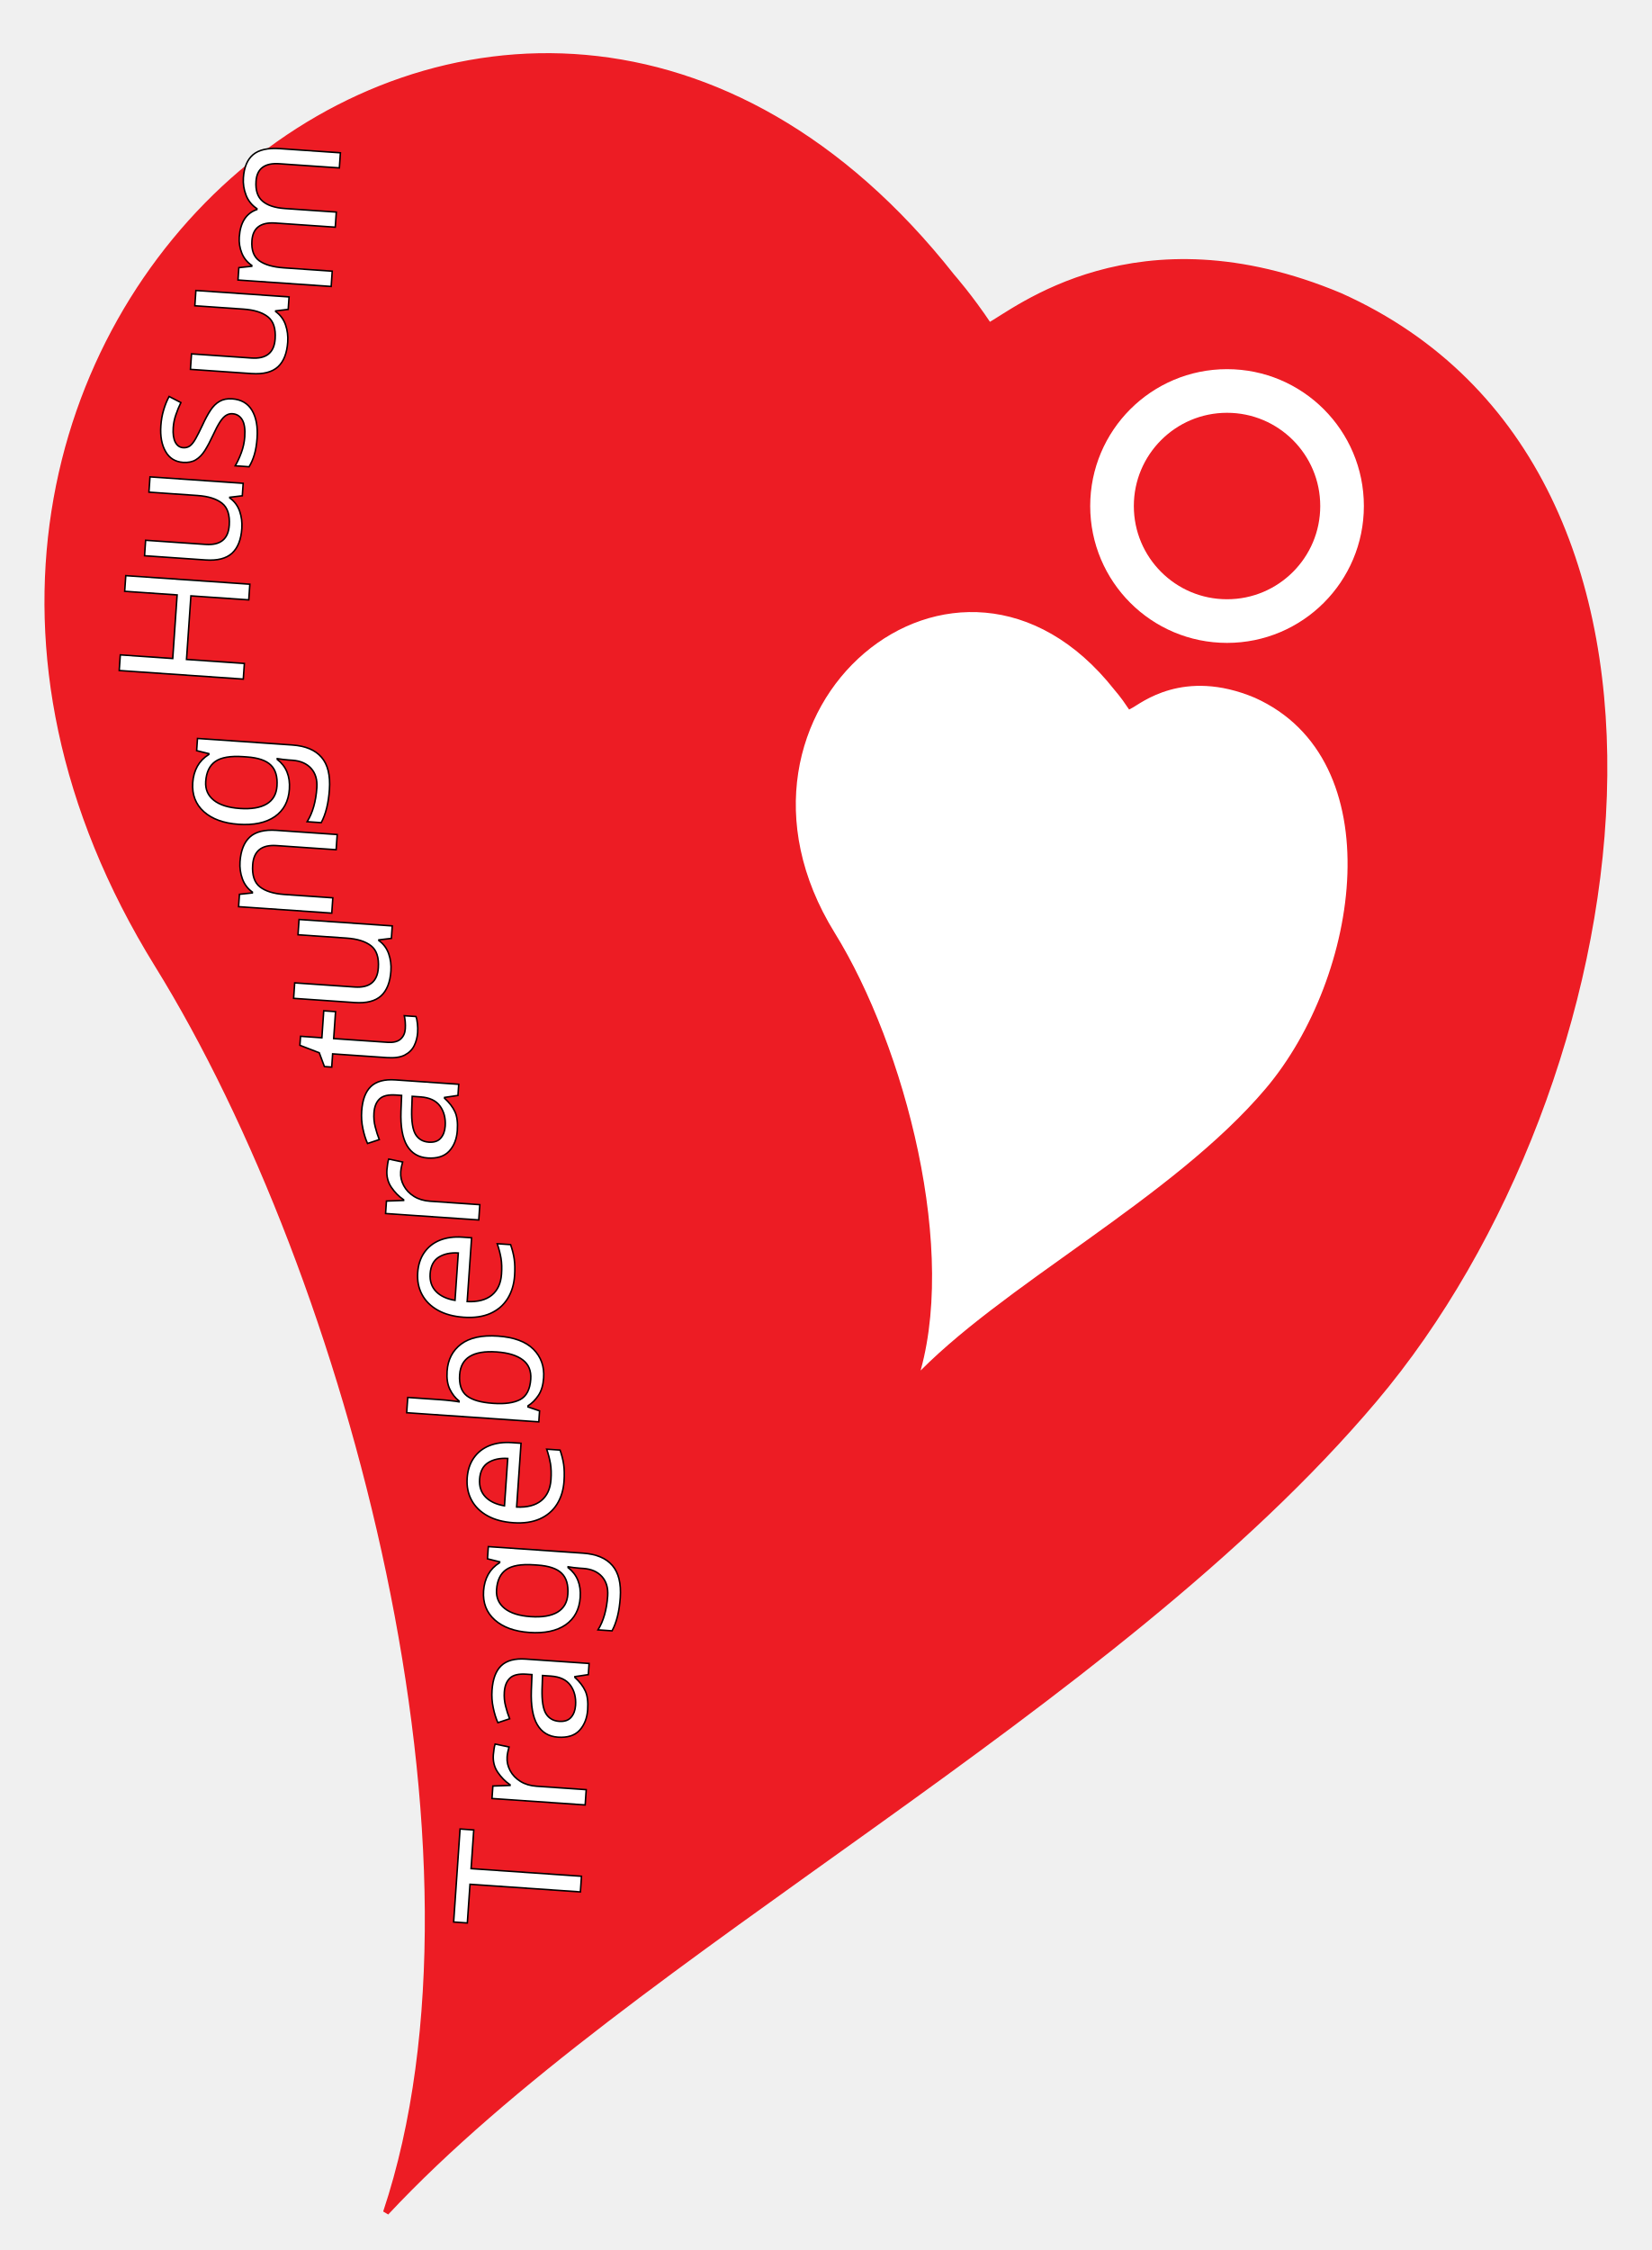
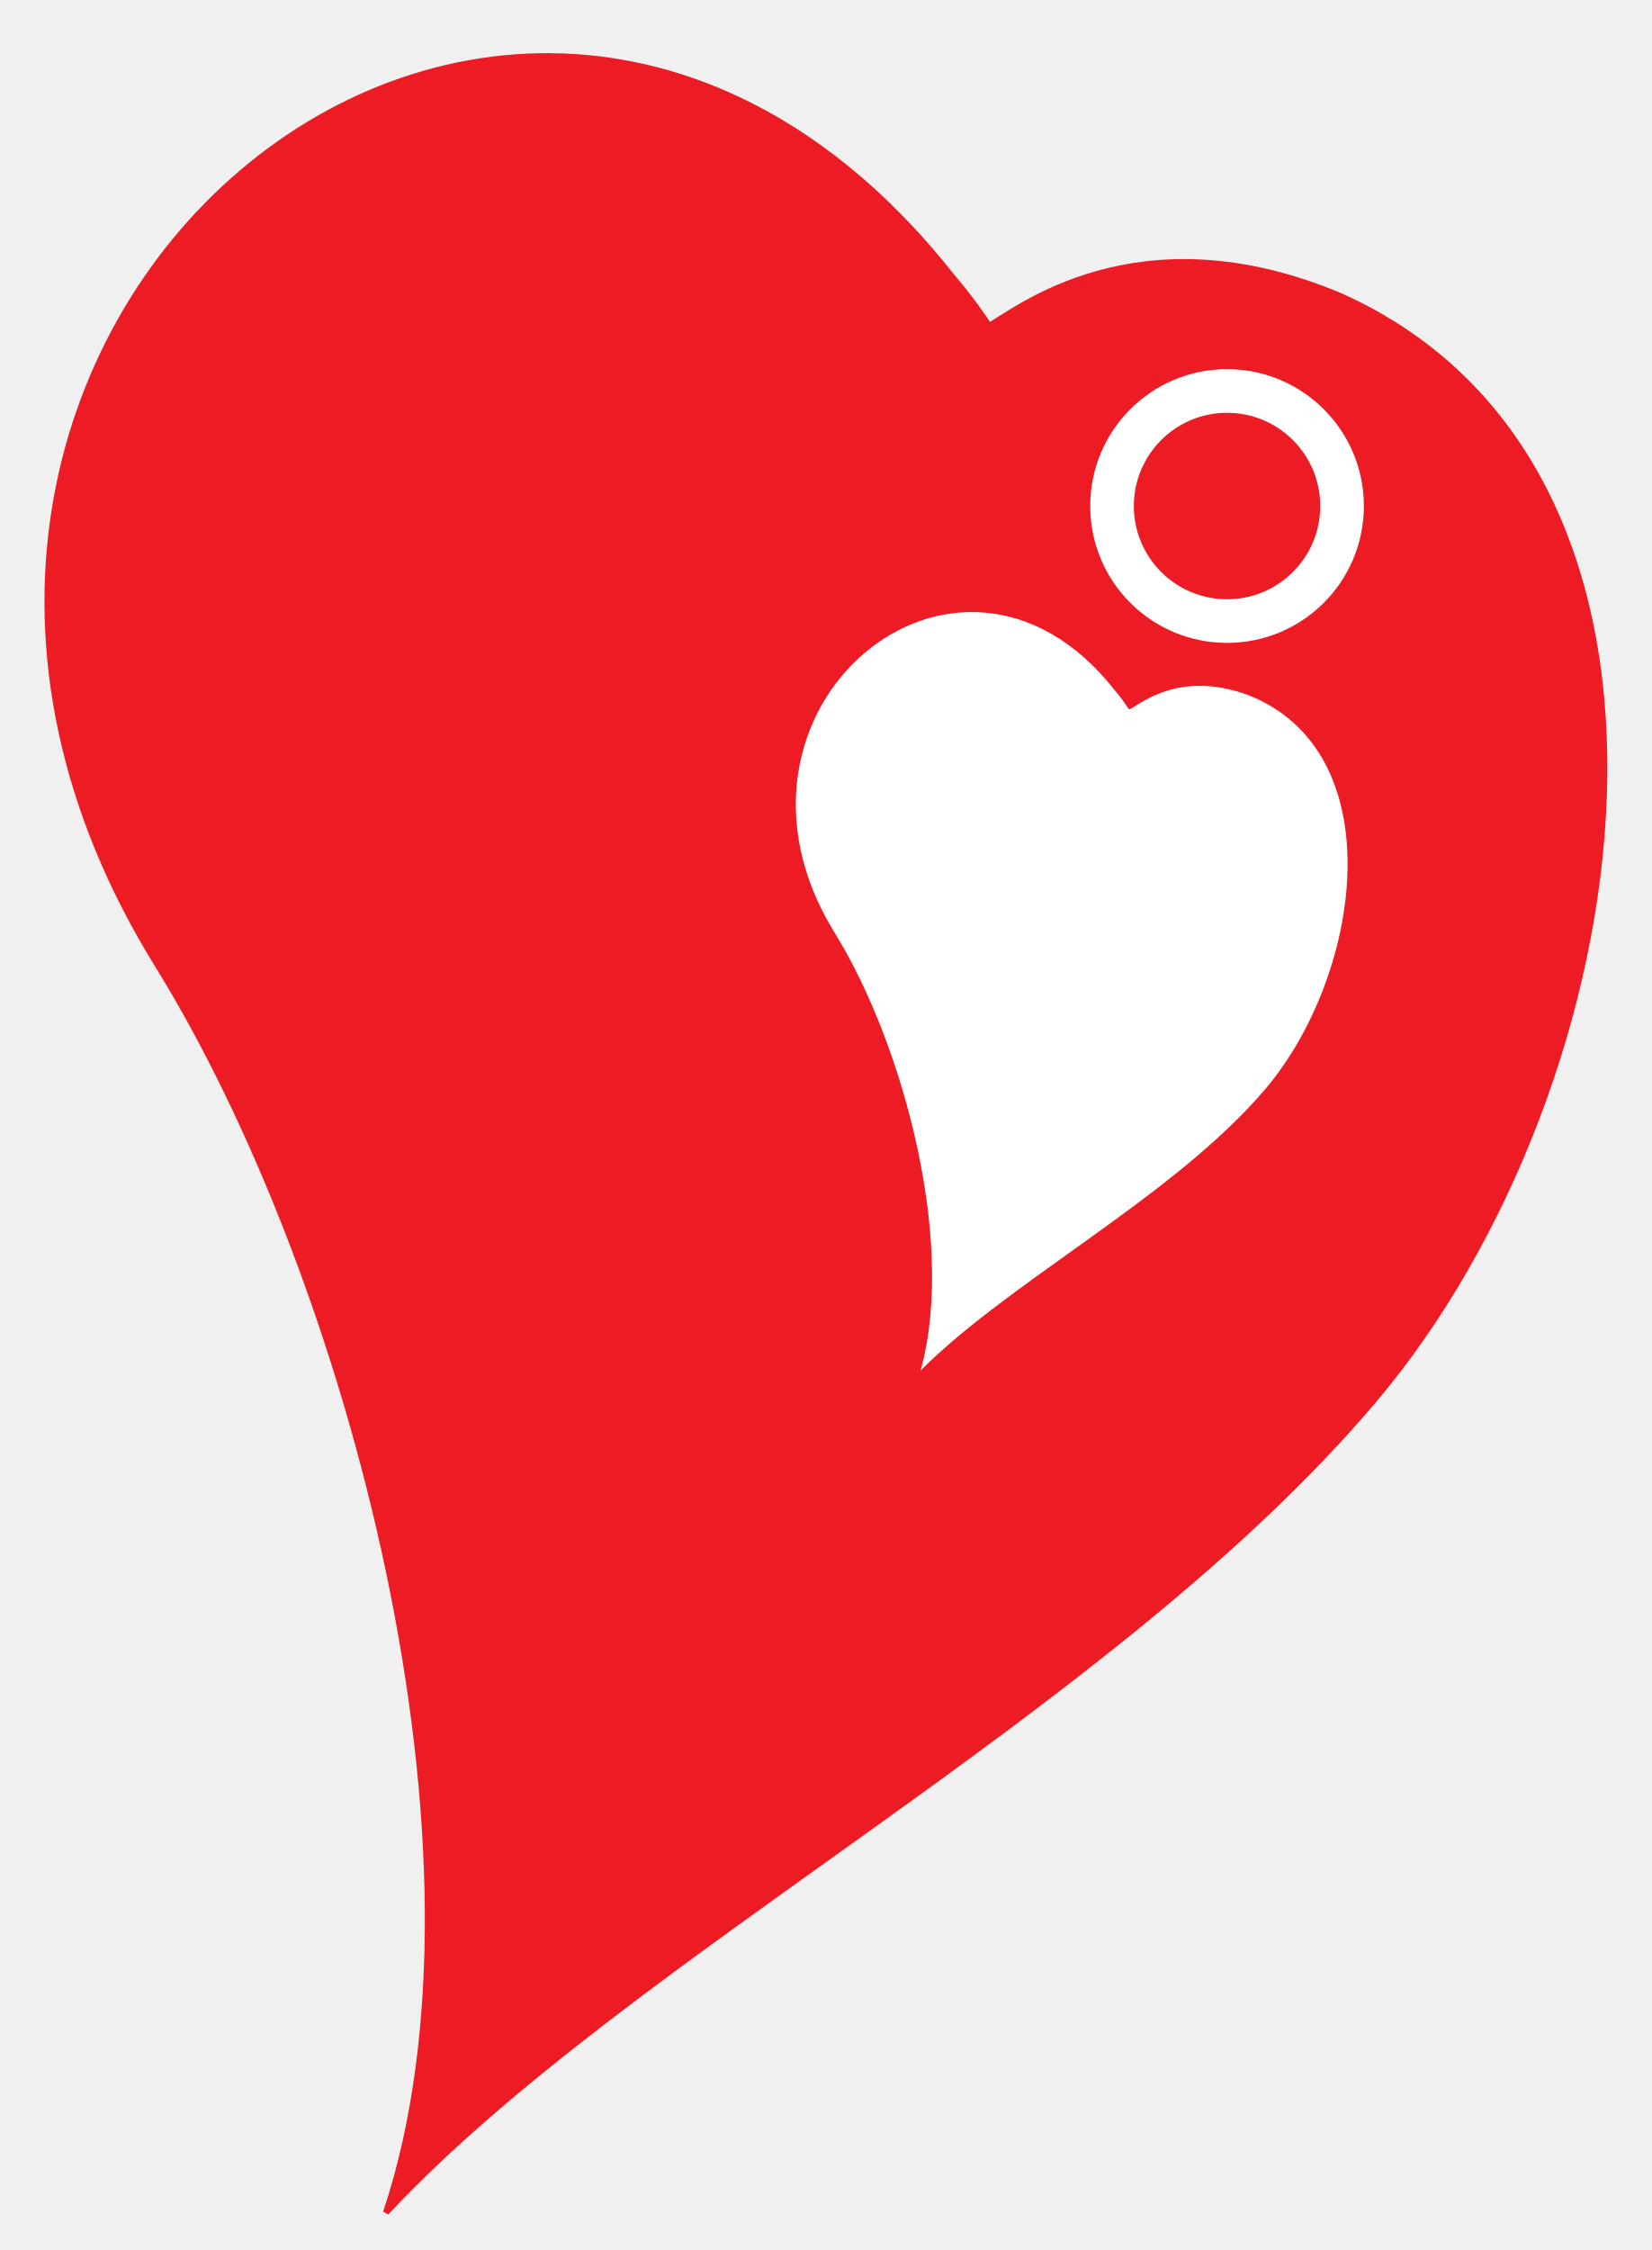
<svg xmlns="http://www.w3.org/2000/svg" version="1.1" id="Ebene_1" x="0px" y="0px" width="275px" height="374.5px" viewBox="0 0 275 374.5" enable-background="new 0 0 275 374.5" xml:space="preserve">
  <g id="svg2">
    <path id="path3088_2_" fill="#ED1C24" stroke="#ED1C24" d="   M64.268,368.249c19.816-59.343-5.758-155.527-38.048-207.691C-38.823,55.484,84.593-47.659,158.486,46.052   c0,0,3.01,3.41,6.169,8.171c4.272-2.208,24.496-19.21,58.445-4.968c65.305,29.269,49.916,131.337,5.686,183.692   C185.092,284.668,104.778,324.913,64.268,368.249z" />
    <path id="Textpfad" fill="none" d="M90.873,344.462   c17.989-53.871-5.227-141.185-34.539-188.539C-2.712,60.538,109.324-33.094,176.403,51.976c0,0,2.732,3.096,5.6,7.418   c3.878-2.004,22.237-17.439,53.056-4.51c59.283,26.57,45.313,119.226,5.162,166.753   C200.555,268.588,127.647,305.122,90.873,344.462z" />
-     <text id="Textpfad_1_" transform="matrix(0.0689 -0.9976 0.9976 0.0689 96.1599 321.6304)">
-       <tspan x="0" y="0" fill="#FFFFFF" stroke="#000000" stroke-width="0.25" stroke-miterlimit="10" font-family="'Helvetica-Bold'" font-size="29">T</tspan>
-       <tspan x="18.779" y="-0.201" fill="#FFFFFF" stroke="#000000" stroke-width="0.25" stroke-miterlimit="10" font-family="'Helvetica-Bold'" font-size="29" rotate="-4.788">r</tspan>
-       <tspan x="30.858" y="-1.174" fill="#FFFFFF" stroke="#000000" stroke-width="0.25" stroke-miterlimit="10" font-family="'Helvetica-Bold'" font-size="29" rotate="-8.506">a</tspan>
-       <tspan x="47.654" y="-3.703" fill="#FFFFFF" stroke="#000000" stroke-width="0.25" stroke-miterlimit="10" font-family="'Helvetica-Bold'" font-size="29" rotate="-12.389">g</tspan>
-       <tspan x="65.69" y="-7.722" fill="#FFFFFF" stroke="#000000" stroke-width="0.25" stroke-miterlimit="10" font-family="'Helvetica-Bold'" font-size="29" rotate="-15.788">e</tspan>
-       <tspan x="81.861" y="-12.296" fill="#FFFFFF" stroke="#000000" stroke-width="0.25" stroke-miterlimit="10" font-family="'Helvetica-Bold'" font-size="29" rotate="-18.912">b</tspan>
-       <tspan x="99.244" y="-18.292" fill="#FFFFFF" stroke="#000000" stroke-width="0.25" stroke-miterlimit="10" font-family="'Helvetica-Bold'" font-size="29" rotate="-21.947">e</tspan>
-       <tspan x="114.694" y="-24.586" fill="#FFFFFF" stroke="#000000" stroke-width="0.25" stroke-miterlimit="10" font-family="'Helvetica-Bold'" font-size="29" rotate="-24.46">r</tspan>
-       <tspan x="125.54" y="-29.467" fill="#FFFFFF" stroke="#000000" stroke-width="0.25" stroke-miterlimit="10" font-family="'Helvetica-Bold'" font-size="29" rotate="-27.152">a</tspan>
-       <tspan x="140.394" y="-37.184" fill="#FFFFFF" stroke="#000000" stroke-width="0.25" stroke-miterlimit="10" font-family="'Helvetica-Bold'" font-size="29" rotate="-29.994">t</tspan>
-       <tspan x="149.542" y="-42.328" fill="#FFFFFF" stroke="#000000" stroke-width="0.25" stroke-miterlimit="10" font-family="'Helvetica-Bold'" font-size="29" rotate="-33.636">u</tspan>
-       <tspan x="163.96" y="-52.518" fill="#FFFFFF" stroke="#000000" stroke-width="0.25" stroke-miterlimit="10" font-family="'Helvetica-Bold'" font-size="29" rotate="-30.756">n</tspan>
-       <tspan x="178.516" y="-61.276" fill="#FFFFFF" stroke="#000000" stroke-width="0.25" stroke-miterlimit="10" font-family="'Helvetica-Bold'" font-size="29" rotate="-22.036">g</tspan>
-       <tspan x="194.463" y="-67.463" fill="#FFFFFF" stroke="#000000" stroke-width="0.25" stroke-miterlimit="10" font-family="'Helvetica-Bold'" font-size="29" rotate="-15.053"> </tspan>
-       <tspan x="201.461" y="-69.896" fill="#FFFFFF" stroke="#000000" stroke-width="0.25" stroke-miterlimit="10" font-family="'Helvetica-Bold'" font-size="29" rotate="-6.662">H</tspan>
-       <tspan x="221.33" y="-72.163" fill="#FFFFFF" stroke="#000000" stroke-width="0.25" stroke-miterlimit="10" font-family="'Helvetica-Bold'" font-size="29" rotate="5.145">u</tspan>
-       <tspan x="238.085" y="-70.668" fill="#FFFFFF" stroke="#000000" stroke-width="0.25" stroke-miterlimit="10" font-family="'Helvetica-Bold'" font-size="29" rotate="15.768">s</tspan>
-       <tspan x="252.806" y="-66.679" fill="#FFFFFF" stroke="#000000" stroke-width="0.25" stroke-miterlimit="10" font-family="'Helvetica-Bold'" font-size="29" rotate="26.552">u</tspan>
-       <tspan x="268.013" y="-59.803" fill="#FFFFFF" stroke="#000000" stroke-width="0.25" stroke-miterlimit="10" font-family="'Helvetica-Bold'" font-size="29" rotate="40.73">m</tspan>
-     </text>
    <path id="path3927" fill="none" stroke="#FFFFFF" stroke-width="7.264" d="   M223.432,84.225c0,10.576-8.573,19.149-19.149,19.149s-19.149-8.573-19.149-19.149s8.573-19.149,19.149-19.149   S223.432,73.649,223.432,84.225z" />
    <path id="path3088_1_" fill="#FFFFFF" stroke="#ED1C24" d="   M152.183,229.957c7.099-21.26-2.063-55.72-13.631-74.409c-23.303-37.644,20.913-74.597,47.387-41.024c0,0,1.078,1.222,2.21,2.927   c1.53-0.791,8.776-6.882,20.939-1.78c23.397,10.486,17.883,47.054,2.037,65.811C195.47,200.012,166.696,214.431,152.183,229.957z" />
  </g>
</svg>
